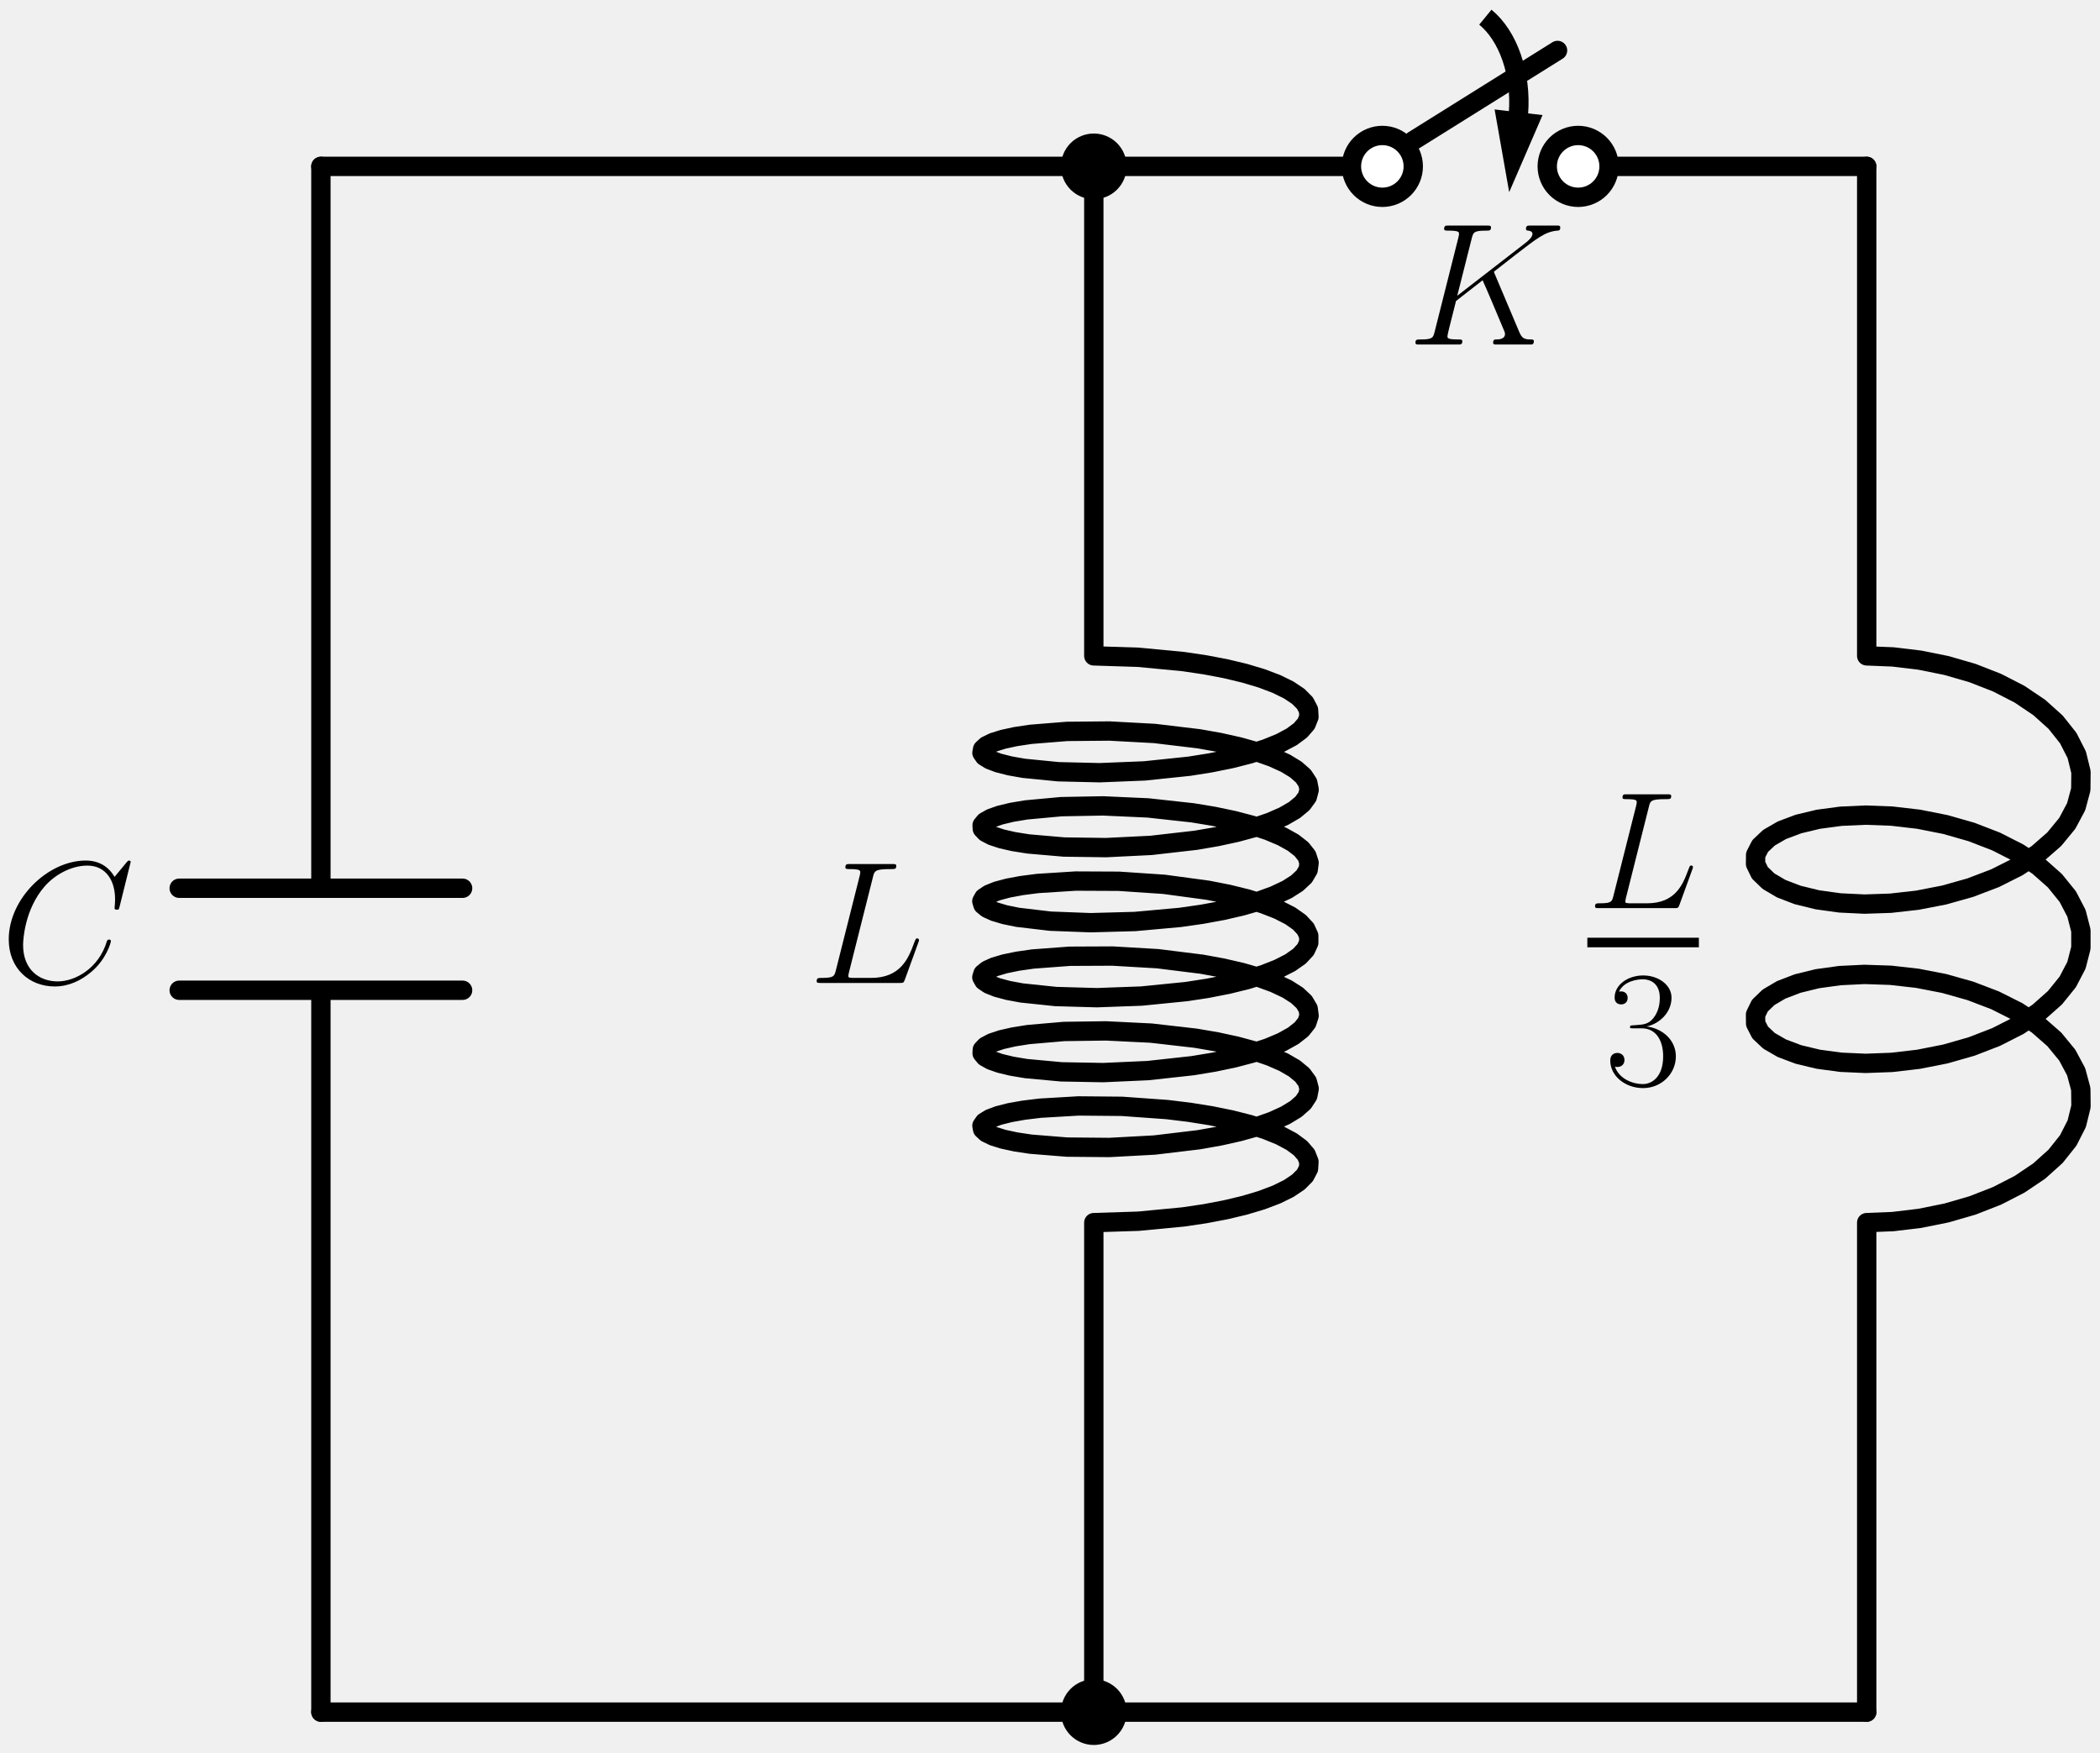
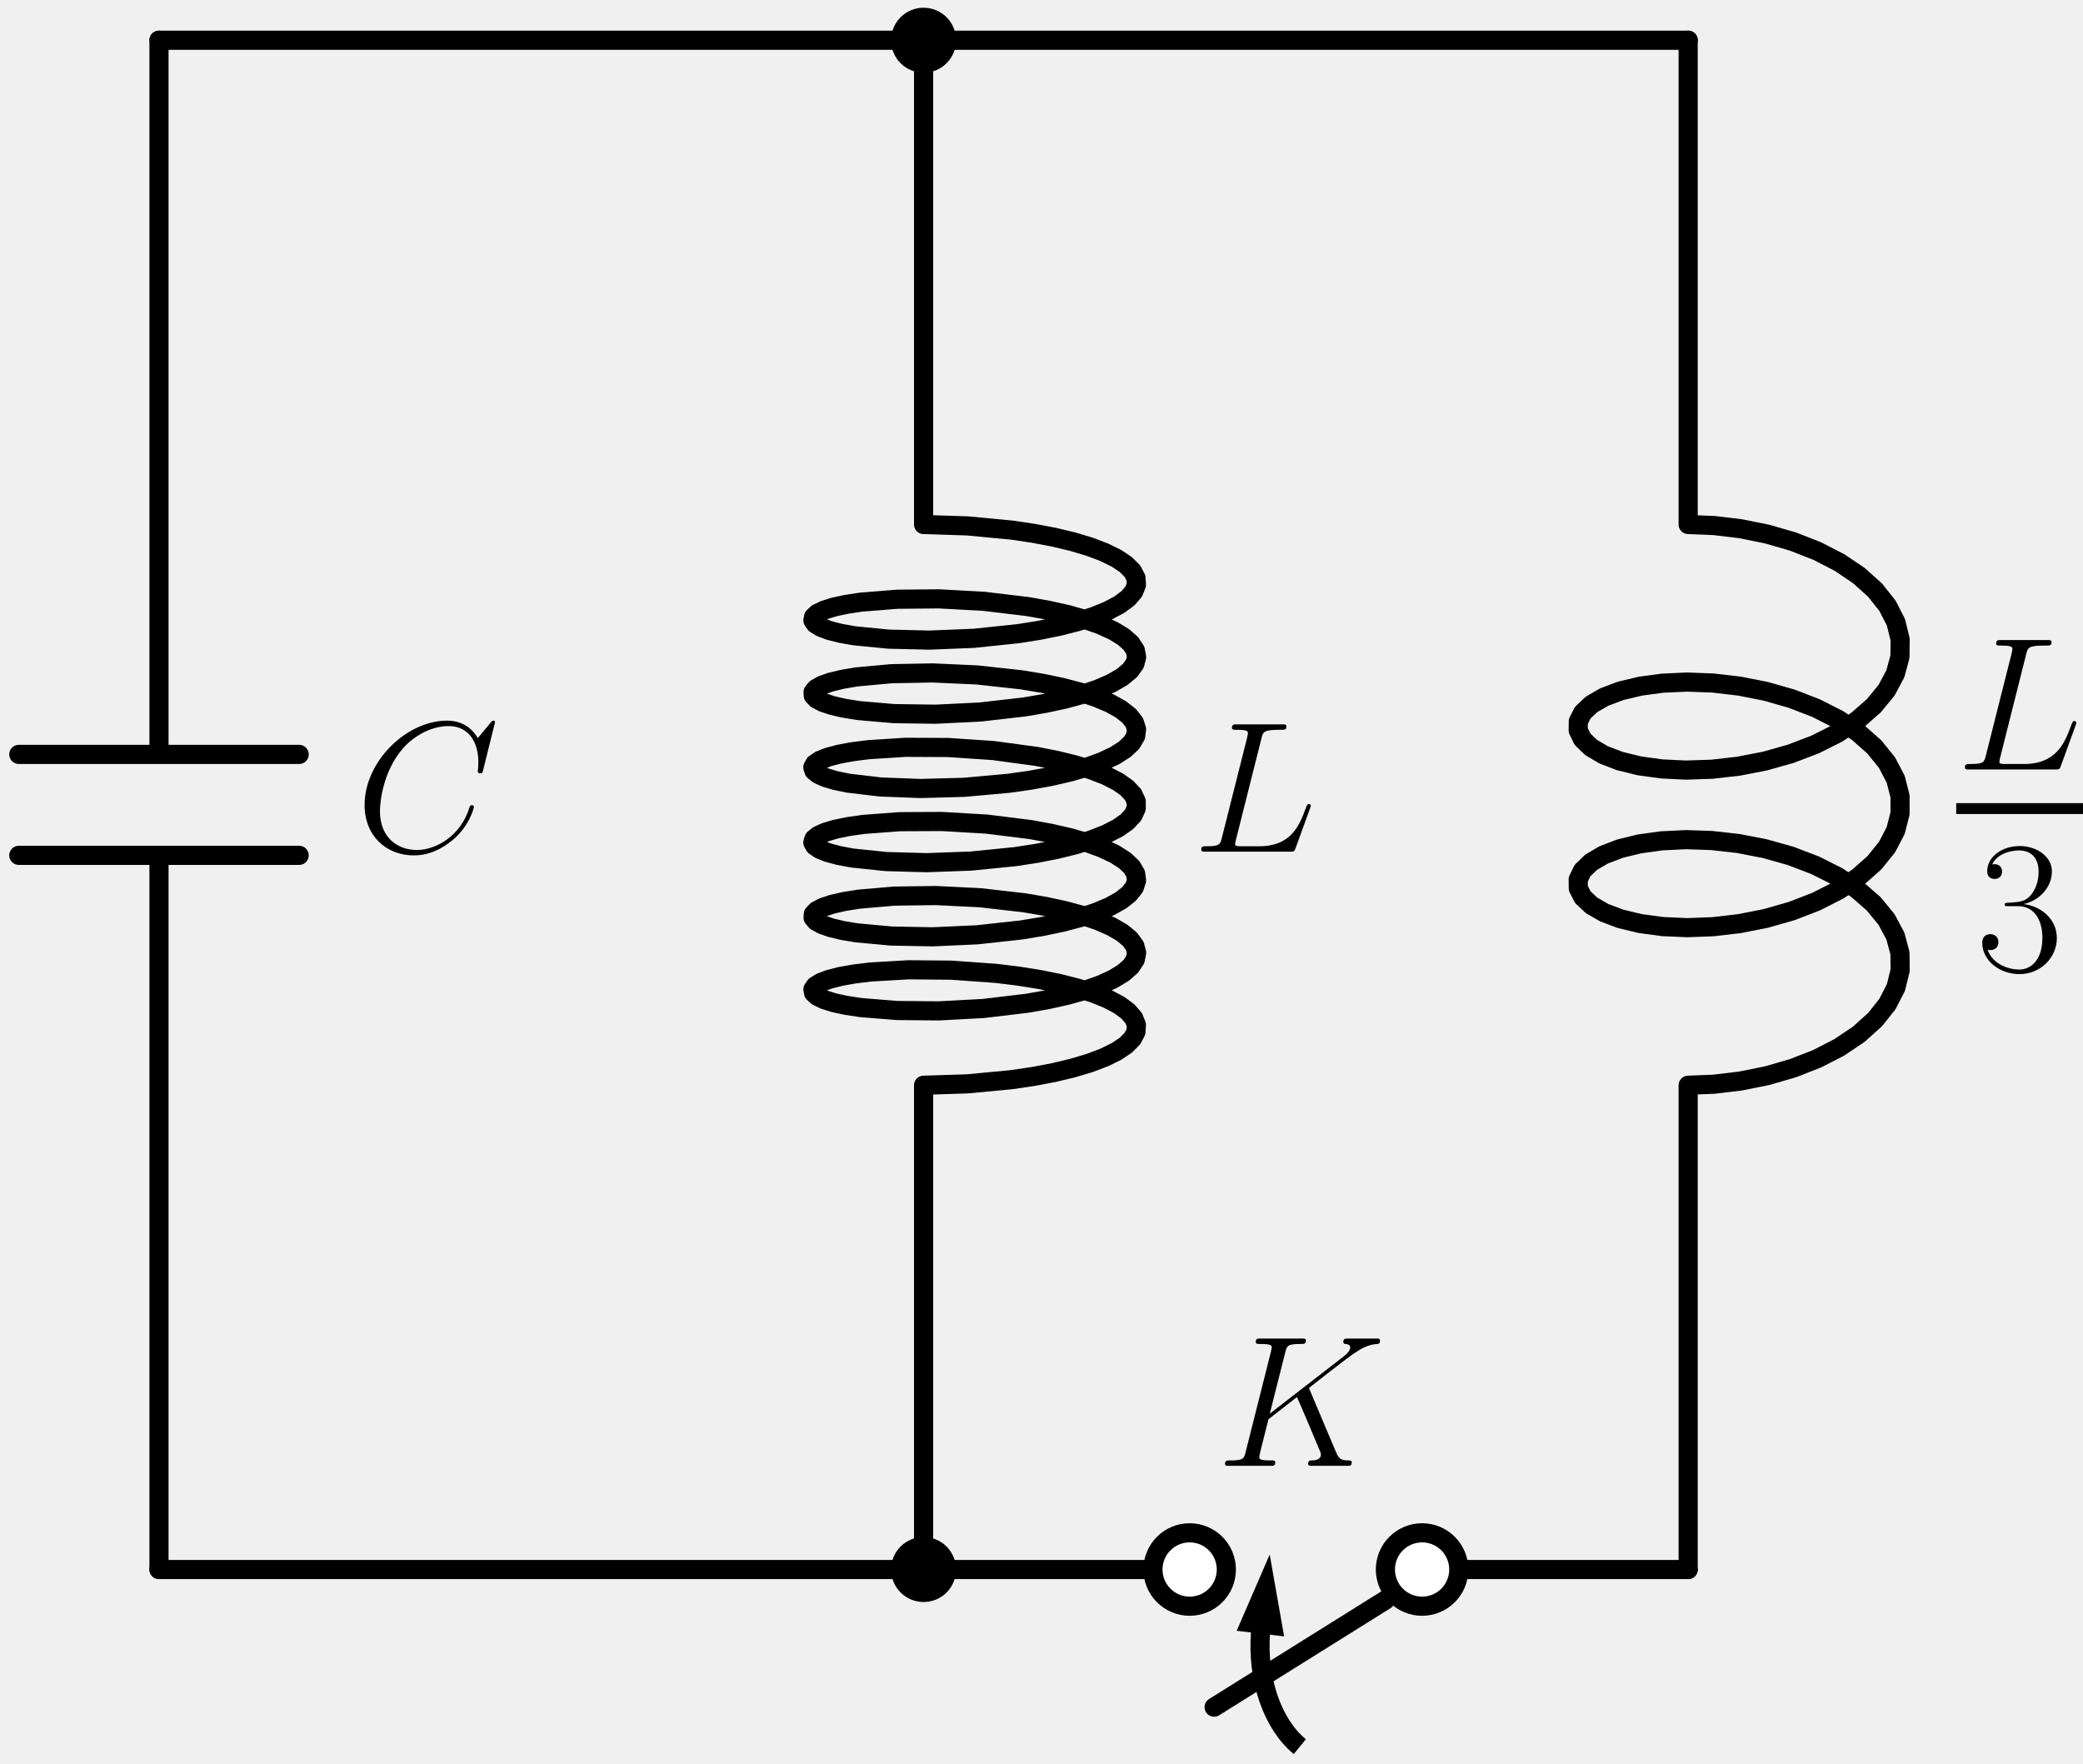
- <svg xmlns="http://www.w3.org/2000/svg" xmlns:xlink="http://www.w3.org/1999/xlink" width="293.075pt" height="244.587pt" viewBox="0 0 293.075 244.587" version="1.1">
+ <svg xmlns="http://www.w3.org/2000/svg" xmlns:xlink="http://www.w3.org/1999/xlink" width="293.863pt" height="248.835pt" viewBox="0 0 293.863 248.835" version="1.1">
  <defs>
    <style type="text/css">*{stroke-linejoin: round; stroke-linecap: butt}</style>
  </defs>
  <g id="figure_1">
    <g id="patch_1">
-       <path d="M 0 244.587  L 293.075 244.587  L 293.075 0  L 0 0  L 0 244.587  z " style="fill: none" />
+       <path d="M 0 248.835  L 293.863 248.835  L 293.863 0  L 0 0  L 0 248.835  z " style="fill: none" />
    </g>
    <g id="axes_1">
      <g id="patch_2">
-         <path d="M 211.915 15.806  C 212.125 13.135 211.797 10.431 210.973 8.042  C 210.15 5.653 208.869 3.687 207.295 2.398  " clip-path="url(#p911bcf5d29)" style="fill: none; stroke: #000000; stroke-width: 2.7; stroke-linejoin: miter" />
+         <path d="M 177.83 230.305  C 177.579 233.51 177.973 236.756 178.961 239.623  C 179.948 242.49 181.486 244.849 183.374 246.395  " clip-path="url(#p6827435b4c)" style="fill: none; stroke: #000000; stroke-width: 2.7; stroke-linejoin: miter" />
      </g>
      <g id="patch_3">
-         <path d="M 210.824 25.091  L 209.195 15.849  L 211.856 16.161  L 211.897 15.804  L 211.933 15.809  L 211.891 16.166  L 214.552 16.478  z " clip-path="url(#p911bcf5d29)" style="stroke: #000000; stroke-linejoin: miter" />
+         <path d="M 178.922 221.021  L 180.55 230.263  L 177.89 229.95  L 177.848 230.307  L 177.812 230.303  L 177.854 229.946  L 175.194 229.633  z " clip-path="url(#p6827435b4c)" style="stroke: #000000; stroke-linejoin: miter" />
      </g>
      <g id="line2d_1">
-         <path d="M 44.785 238.953  L 44.785 138.206  M 25.009 138.206  L 64.56 138.206  M 25.009 123.968  L 64.56 123.968  M 44.785 123.968  L 44.785 23.221  " clip-path="url(#p911bcf5d29)" style="fill: none; stroke: #000000; stroke-width: 2.7; stroke-linecap: round" />
+         <path d="M 22.43 221.407  L 22.43 120.661  M 2.654 120.661  L 42.205 120.661  M 2.654 106.422  L 42.205 106.422  M 22.43 106.422  L 22.43 5.676  " clip-path="url(#p6827435b4c)" style="fill: none; stroke: #000000; stroke-width: 2.7; stroke-linecap: round" />
      </g>
      <g id="line2d_2">
-         <path d="M 44.785 23.221  L 98.718 23.221  L 152.651 23.221  " clip-path="url(#p911bcf5d29)" style="fill: none; stroke: #000000; stroke-width: 2.7; stroke-linecap: round" />
+         <path d="M 22.43 5.676  L 76.362 5.676  L 130.295 5.676  " clip-path="url(#p6827435b4c)" style="fill: none; stroke: #000000; stroke-width: 2.7; stroke-linecap: round" />
      </g>
      <g id="line2d_3">
-         <path d="M 152.651 23.221  L 152.651 91.536  L 158.863 91.734  L 165.153 92.334  L 168.175 92.783  L 171.037 93.327  L 173.685 93.959  L 176.067 94.672  L 178.138 95.456  L 179.858 96.301  L 181.193 97.195  L 182.118 98.125  L 182.616 99.079  L 182.677 100.041  L 182.299 100.998  L 181.489 101.936  L 180.265 102.841  L 178.648 103.701  L 176.67 104.503  L 174.369 105.236  L 171.79 105.892  L 168.981 106.46  L 165.997 106.936  L 159.735 107.592  L 153.483 107.844  L 147.719 107.709  L 142.884 107.232  L 140.935 106.887  L 139.348 106.485  L 138.157 106.039  L 137.382 105.561  L 137.039 105.065  L 137.135 104.566  L 137.668 104.076  L 138.628 103.61  L 139.995 103.182  L 141.745 102.803  L 143.842 102.487  L 148.915 102.079  L 154.825 102.026  L 161.12 102.366  L 167.32 103.109  L 170.234 103.626  L 172.949 104.234  L 175.413 104.924  L 177.577 105.689  L 179.401 106.518  L 180.85 107.399  L 181.896 108.32  L 182.518 109.268  L 182.704 110.229  L 182.452 111.189  L 181.765 112.134  L 180.658 113.05  L 179.151 113.924  L 177.274 114.744  L 175.061 115.498  L 172.557 116.177  L 169.809 116.771  L 166.87 117.274  L 160.646 117.987  L 154.363 118.297  L 148.5 118.216  L 143.507 117.784  L 141.459 117.458  L 139.765 117.071  L 138.457 116.636  L 137.561 116.166  L 137.093 115.674  L 137.063 115.174  L 137.471 114.68  L 138.309 114.206  L 139.562 113.765  L 141.204 113.371  L 143.206 113.036  L 148.124 112.582  L 153.941 112.475  L 160.21 112.757  L 166.453 113.443  L 169.415 113.933  L 172.192 114.515  L 174.733 115.183  L 176.988 115.927  L 178.914 116.739  L 180.474 117.606  L 181.638 118.517  L 182.383 119.459  L 182.695 120.417  L 182.569 121.379  L 182.007 122.33  L 181.018 123.255  L 179.624 124.143  L 177.849 124.98  L 175.729 125.754  L 173.304 126.455  L 170.621 127.074  L 167.731 127.604  L 164.69 128.039  L 158.389 128.609  L 152.202 128.777  L 146.6 128.564  L 142.013 128.023  L 140.214 127.653  L 138.792 127.23  L 137.775 126.769  L 137.183 126.282  L 137.027 125.783  L 137.309 125.285  L 138.025 124.804  L 139.16 124.353  L 140.694 123.944  L 142.596 123.591  L 144.829 123.303  L 150.115 122.967  L 156.147 122.995  L 162.463 123.421  L 168.58 124.248  L 171.416 124.804  L 174.03 125.448  L 176.372 126.171  L 178.396 126.964  L 180.065 127.817  L 181.345 128.716  L 182.213 129.651  L 182.65 130.606  L 182.65 131.568  L 182.213 132.523  L 181.345 133.458  L 180.065 134.357  L 178.396 135.21  L 176.372 136.003  L 174.03 136.726  L 171.416 137.37  L 168.58 137.926  L 165.576 138.389  L 159.299 139.017  L 153.066 139.242  L 147.352 139.081  L 142.596 138.583  L 140.694 138.23  L 139.16 137.821  L 138.025 137.37  L 137.309 136.889  L 137.027 136.392  L 137.183 135.892  L 137.775 135.405  L 138.792 134.944  L 140.214 134.522  L 142.013 134.151  L 144.156 133.844  L 149.299 133.459  L 155.251 133.432  L 161.556 133.8  L 167.731 134.57  L 170.621 135.1  L 173.304 135.719  L 175.729 136.42  L 177.849 137.195  L 179.624 138.031  L 181.018 138.919  L 182.007 139.844  L 182.569 140.795  L 182.695 141.757  L 182.383 142.715  L 181.638 143.657  L 180.474 144.568  L 178.914 145.436  L 176.988 146.247  L 174.733 146.991  L 172.192 147.659  L 169.415 148.241  L 166.453 148.731  L 160.21 149.417  L 153.941 149.699  L 148.124 149.592  L 143.206 149.138  L 141.204 148.803  L 139.562 148.409  L 138.309 147.968  L 137.471 147.494  L 137.063 147  L 137.093 146.5  L 137.561 146.008  L 138.457 145.538  L 139.765 145.103  L 141.459 144.717  L 143.507 144.39  L 148.5 143.958  L 154.363 143.877  L 160.646 144.187  L 166.87 144.9  L 169.809 145.403  L 172.557 145.997  L 175.061 146.676  L 177.274 147.43  L 179.151 148.25  L 180.658 149.124  L 181.765 150.04  L 182.452 150.985  L 182.704 151.945  L 182.518 152.906  L 181.896 153.854  L 180.85 154.775  L 179.401 155.656  L 177.577 156.485  L 175.413 157.25  L 172.949 157.94  L 170.234 158.548  L 167.32 159.065  L 161.12 159.808  L 154.825 160.148  L 148.915 160.095  L 143.842 159.687  L 141.745 159.371  L 139.995 158.992  L 138.628 158.564  L 137.668 158.098  L 137.135 157.609  L 137.039 157.109  L 137.382 156.613  L 138.157 156.135  L 139.348 155.689  L 140.935 155.287  L 142.884 154.942  L 145.161 154.665  L 150.511 154.351  L 156.578 154.406  L 162.895 154.86  L 165.997 155.238  L 168.981 155.714  L 171.79 156.283  L 174.369 156.938  L 176.67 157.671  L 178.648 158.473  L 180.265 159.333  L 181.489 160.238  L 182.299 161.176  L 182.677 162.133  L 182.616 163.095  L 182.118 164.049  L 181.193 164.979  L 179.858 165.873  L 178.138 166.718  L 176.067 167.502  L 173.685 168.215  L 171.037 168.847  L 168.175 169.391  L 165.153 169.84  L 158.863 170.441  L 152.651 170.638  L 152.651 238.953  L 152.651 238.953  " clip-path="url(#p911bcf5d29)" style="fill: none; stroke: #000000; stroke-width: 2.7; stroke-linecap: round" />
+         <path d="M 130.295 5.676  L 130.295 73.991  L 136.508 74.188  L 142.798 74.788  L 145.82 75.238  L 148.682 75.781  L 151.33 76.413  L 153.712 77.126  L 155.783 77.91  L 157.503 78.756  L 158.838 79.65  L 159.763 80.58  L 160.261 81.533  L 160.321 82.495  L 159.943 83.452  L 159.134 84.39  L 157.91 85.296  L 156.293 86.155  L 154.315 86.957  L 152.014 87.691  L 149.435 88.346  L 146.626 88.915  L 143.642 89.39  L 137.38 90.046  L 131.128 90.298  L 125.364 90.163  L 120.529 89.686  L 118.579 89.341  L 116.993 88.94  L 115.802 88.493  L 115.027 88.016  L 114.684 87.52  L 114.78 87.02  L 115.313 86.53  L 116.273 86.065  L 117.64 85.636  L 119.389 85.258  L 121.487 84.941  L 126.56 84.534  L 132.47 84.48  L 138.765 84.821  L 144.965 85.564  L 147.879 86.081  L 150.594 86.688  L 153.057 87.379  L 155.222 88.143  L 157.046 88.972  L 158.495 89.853  L 159.54 90.775  L 160.162 91.723  L 160.349 92.684  L 160.097 93.643  L 159.41 94.588  L 158.303 95.504  L 156.796 96.379  L 154.918 97.198  L 152.706 97.953  L 150.202 98.631  L 147.454 99.225  L 144.515 99.728  L 138.291 100.442  L 132.008 100.752  L 126.145 100.67  L 121.152 100.239  L 119.104 99.912  L 117.41 99.525  L 116.102 99.091  L 115.206 98.62  L 114.738 98.128  L 114.708 97.628  L 115.116 97.134  L 115.954 96.66  L 117.207 96.22  L 118.849 95.826  L 120.851 95.49  L 125.769 95.037  L 131.585 94.929  L 137.855 95.212  L 144.098 95.898  L 147.059 96.388  L 149.837 96.97  L 152.378 97.637  L 154.633 98.382  L 156.559 99.193  L 158.119 100.06  L 159.283 100.971  L 160.028 101.913  L 160.34 102.872  L 160.214 103.833  L 159.652 104.784  L 158.663 105.71  L 157.269 106.597  L 155.494 107.434  L 153.374 108.208  L 150.949 108.909  L 148.266 109.529  L 145.376 110.059  L 142.335 110.493  L 136.034 111.064  L 129.847 111.231  L 124.245 111.019  L 119.658 110.478  L 117.859 110.107  L 116.437 109.685  L 115.42 109.223  L 114.828 108.736  L 114.671 108.237  L 114.954 107.74  L 115.67 107.259  L 116.805 106.807  L 118.339 106.399  L 120.241 106.045  L 122.474 105.758  L 127.76 105.421  L 133.792 105.449  L 140.108 105.875  L 146.225 106.702  L 149.061 107.258  L 151.675 107.902  L 154.017 108.625  L 156.041 109.418  L 157.71 110.271  L 158.99 111.171  L 159.857 112.105  L 160.295 113.06  L 160.295 114.023  L 159.857 114.978  L 158.99 115.912  L 157.71 116.812  L 156.041 117.664  L 154.017 118.458  L 151.675 119.181  L 149.061 119.825  L 146.225 120.381  L 143.221 120.843  L 136.944 121.472  L 130.711 121.696  L 124.997 121.536  L 120.241 121.038  L 118.339 120.684  L 116.805 120.276  L 115.67 119.824  L 114.954 119.343  L 114.671 118.846  L 114.828 118.347  L 115.42 117.86  L 116.437 117.398  L 117.859 116.976  L 119.658 116.605  L 121.801 116.298  L 126.944 115.913  L 132.896 115.886  L 139.201 116.254  L 145.376 117.024  L 148.266 117.554  L 150.949 118.173  L 153.374 118.875  L 155.494 119.649  L 157.269 120.486  L 158.663 121.373  L 159.652 122.299  L 160.214 123.249  L 160.34 124.211  L 160.028 125.17  L 159.283 126.111  L 158.119 127.023  L 156.559 127.89  L 154.633 128.701  L 152.378 129.446  L 149.837 130.113  L 147.059 130.695  L 144.098 131.185  L 137.855 131.871  L 131.585 132.153  L 125.769 132.046  L 120.851 131.593  L 118.849 131.257  L 117.207 130.863  L 115.954 130.423  L 115.116 129.949  L 114.708 129.455  L 114.738 128.955  L 115.206 128.463  L 116.102 127.992  L 117.41 127.558  L 119.104 127.171  L 121.152 126.844  L 126.145 126.413  L 132.008 126.331  L 138.291 126.641  L 144.515 127.354  L 147.454 127.857  L 150.202 128.452  L 152.706 129.13  L 154.918 129.885  L 156.796 130.704  L 158.303 131.579  L 159.41 132.495  L 160.097 133.439  L 160.349 134.399  L 160.162 135.36  L 159.54 136.308  L 158.495 137.23  L 157.046 138.111  L 155.222 138.94  L 153.057 139.704  L 150.594 140.395  L 147.879 141.002  L 144.965 141.519  L 138.765 142.262  L 132.47 142.603  L 126.56 142.549  L 121.487 142.142  L 119.389 141.825  L 117.64 141.447  L 116.273 141.018  L 115.313 140.553  L 114.78 140.063  L 114.684 139.563  L 115.027 139.067  L 115.802 138.59  L 116.993 138.143  L 118.579 137.741  L 120.529 137.396  L 122.805 137.119  L 128.156 136.806  L 134.223 136.86  L 140.54 137.314  L 143.642 137.693  L 146.626 138.168  L 149.435 138.737  L 152.014 139.392  L 154.315 140.126  L 156.293 140.928  L 157.91 141.787  L 159.134 142.693  L 159.943 143.631  L 160.321 144.588  L 160.261 145.55  L 159.763 146.503  L 158.838 147.433  L 157.503 148.327  L 155.783 149.172  L 153.712 149.957  L 151.33 150.669  L 148.682 151.302  L 145.82 151.845  L 142.798 152.295  L 136.508 152.895  L 130.295 153.092  L 130.295 221.407  L 130.295 221.407  " clip-path="url(#p6827435b4c)" style="fill: none; stroke: #000000; stroke-width: 2.7; stroke-linecap: round" />
      </g>
      <g id="line2d_4">
-         <path d="M 152.651 23.221  L 188.606 23.221  M 197.235 19.626  L 217.37 7.041  M 224.561 23.221  L 260.516 23.221  " clip-path="url(#p911bcf5d29)" style="fill: none; stroke: #000000; stroke-width: 2.7; stroke-linecap: round" />
+         <path d="M 130.295 5.676  L 184.228 5.676  L 238.161 5.676  " clip-path="url(#p6827435b4c)" style="fill: none; stroke: #000000; stroke-width: 2.7; stroke-linecap: round" />
      </g>
      <g id="line2d_5">
-         <path d="M 260.516 23.221  L 260.516 91.536  L 264.167 91.683  L 267.915 92.132  L 271.656 92.885  L 275.291 93.939  L 278.718 95.28  L 281.847 96.888  L 284.59 98.735  L 286.874 100.787  L 288.637 103.003  L 289.83 105.34  L 290.421 107.749  L 290.394 110.181  L 289.749 112.586  L 288.505 114.915  L 286.695 117.118  L 284.368 119.154  L 281.587 120.981  L 278.429 122.567  L 274.98 123.883  L 271.332 124.911  L 267.586 125.638  L 263.843 126.06  L 260.205 126.181  L 256.772 126.015  L 253.636 125.581  L 250.883 124.907  L 248.588 124.028  L 246.814 122.983  L 245.608 121.817  L 245.003 120.577  L 245.017 119.314  L 245.648 118.076  L 246.88 116.914  L 248.678 115.876  L 250.994 115.005  L 253.766 114.341  L 256.916 113.919  L 260.361 113.764  L 264.005 113.899  L 267.75 114.334  L 271.494 115.074  L 275.135 116.115  L 278.574 117.443  L 281.717 119.04  L 284.48 120.878  L 286.785 122.921  L 288.572 125.131  L 289.79 127.464  L 290.408 129.871  L 290.408 132.303  L 289.79 134.71  L 288.572 137.043  L 286.785 139.253  L 284.48 141.297  L 281.717 143.134  L 278.574 144.731  L 275.135 146.06  L 271.494 147.1  L 267.75 147.84  L 264.005 148.275  L 260.361 148.41  L 256.916 148.256  L 253.766 147.833  L 250.994 147.169  L 248.678 146.298  L 246.88 145.26  L 245.648 144.098  L 245.017 142.86  L 245.003 141.597  L 245.608 140.357  L 246.814 139.191  L 248.588 138.146  L 250.883 137.267  L 253.636 136.593  L 256.772 136.159  L 260.205 135.993  L 263.843 136.114  L 267.586 136.536  L 271.332 137.263  L 274.98 138.291  L 278.429 139.607  L 281.587 141.193  L 284.368 143.02  L 286.695 145.056  L 288.505 147.26  L 289.749 149.588  L 290.394 151.993  L 290.421 154.425  L 289.83 156.834  L 288.637 159.171  L 286.874 161.387  L 284.59 163.439  L 281.847 165.286  L 278.718 166.894  L 275.291 168.235  L 271.656 169.289  L 267.915 170.042  L 264.167 170.491  L 260.516 170.638  L 260.516 238.953  " clip-path="url(#p911bcf5d29)" style="fill: none; stroke: #000000; stroke-width: 2.7; stroke-linecap: round" />
+         <path d="M 238.161 5.676  L 238.161 73.991  L 241.812 74.138  L 245.56 74.586  L 249.301 75.34  L 252.935 76.393  L 256.363 77.734  L 259.492 79.342  L 262.235 81.189  L 264.519 83.241  L 266.282 85.457  L 267.475 87.794  L 268.066 90.204  L 268.039 92.636  L 267.394 95.041  L 266.15 97.369  L 264.34 99.573  L 262.013 101.608  L 259.232 103.435  L 256.074 105.021  L 252.625 106.338  L 248.977 107.365  L 245.231 108.092  L 241.488 108.514  L 237.85 108.635  L 234.417 108.469  L 231.281 108.035  L 228.528 107.362  L 226.233 106.482  L 224.459 105.438  L 223.253 104.272  L 222.648 103.032  L 222.662 101.768  L 223.293 100.531  L 224.525 99.369  L 226.323 98.33  L 228.639 97.459  L 231.41 96.796  L 234.561 96.373  L 238.006 96.219  L 241.65 96.353  L 245.395 96.788  L 249.139 97.528  L 252.78 98.569  L 256.219 99.898  L 259.362 101.495  L 262.124 103.332  L 264.43 105.375  L 266.216 107.586  L 267.435 109.918  L 268.053 112.325  L 268.053 114.758  L 267.435 117.165  L 266.216 119.497  L 264.43 121.707  L 262.124 123.751  L 259.362 125.588  L 256.219 127.185  L 252.78 128.514  L 249.139 129.555  L 245.395 130.295  L 241.65 130.73  L 238.006 130.864  L 234.561 130.71  L 231.41 130.287  L 228.639 129.623  L 226.323 128.753  L 224.525 127.714  L 223.293 126.552  L 222.662 125.315  L 222.648 124.051  L 223.253 122.811  L 224.459 121.645  L 226.233 120.6  L 228.528 119.721  L 231.281 119.048  L 234.417 118.614  L 237.85 118.447  L 241.488 118.569  L 245.231 118.991  L 248.977 119.717  L 252.625 120.745  L 256.074 122.062  L 259.232 123.648  L 262.013 125.475  L 264.34 127.51  L 266.15 129.714  L 267.394 132.042  L 268.039 134.447  L 268.066 136.879  L 267.475 139.289  L 266.282 141.625  L 264.519 143.842  L 262.235 145.894  L 259.492 147.741  L 256.363 149.349  L 252.935 150.69  L 249.301 151.743  L 245.56 152.497  L 241.812 152.945  L 238.161 153.092  L 238.161 221.407  " clip-path="url(#p6827435b4c)" style="fill: none; stroke: #000000; stroke-width: 2.7; stroke-linecap: round" />
      </g>
      <g id="line2d_6">
-         <path d="M 260.516 238.953  L 206.584 238.953  L 152.651 238.953  " clip-path="url(#p911bcf5d29)" style="fill: none; stroke: #000000; stroke-width: 2.7; stroke-linecap: round" />
+         <path d="M 238.161 221.407  L 205.802 221.407  M 195.446 225.722  L 171.285 240.823  M 162.655 221.407  L 130.295 221.407  " clip-path="url(#p6827435b4c)" style="fill: none; stroke: #000000; stroke-width: 2.7; stroke-linecap: round" />
      </g>
      <g id="line2d_7">
-         <path d="M 152.651 238.953  L 98.718 238.953  L 44.785 238.953  " clip-path="url(#p911bcf5d29)" style="fill: none; stroke: #000000; stroke-width: 2.7; stroke-linecap: round" />
+         <path d="M 130.295 221.407  L 76.362 221.407  L 22.43 221.407  " clip-path="url(#p6827435b4c)" style="fill: none; stroke: #000000; stroke-width: 2.7; stroke-linecap: round" />
      </g>
      <g id="text_1">
-         <g transform="translate(-0 137.1884) scale(0.245 -0.245)">
+         <g transform="translate(50.11512 120.1409) scale(0.265 -0.265)">
          <defs>
            <path id="CMMI12-43" d="M 4781 4423  C 4781 4480 4736 4480 4723 4480  C 4710 4480 4685 4480 4634 4416  L 4192 3882  C 3968 4264 3616 4480 3136 4480  C 1754 4480 320 3088 320 1595  C 320 533 1069 -128 2003 -128  C 2515 -128 2963 88 3334 400  C 3891 863 4058 1481 4058 1531  C 4058 1588 4006 1588 3987 1588  C 3930 1588 3923 1550 3910 1524  C 3616 534 2752 57 2112 57  C 1434 57 845 489 845 1391  C 845 1595 909 2700 1632 3532  C 1984 3939 2586 4295 3194 4295  C 3898 4295 4211 3717 4211 3068  C 4211 2903 4192 2764 4192 2738  C 4192 2681 4256 2681 4275 2681  C 4346 2681 4352 2687 4378 2801  L 4781 4423  z " transform="scale(0.015625)" />
          </defs>
          <use xlink:href="#CMMI12-43" transform="scale(0.996264)" />
        </g>
      </g>
      <g id="patch_4">
-         <path d="M 152.651 26.457  C 153.509 26.457 154.332 26.116 154.939 25.509  C 155.546 24.902 155.887 24.079 155.887 23.221  C 155.887 22.363 155.546 21.54 154.939 20.933  C 154.332 20.326 153.509 19.985 152.651 19.985  C 151.792 19.985 150.969 20.326 150.362 20.933  C 149.756 21.54 149.415 22.363 149.415 23.221  C 149.415 24.079 149.756 24.902 150.362 25.509  C 150.969 26.116 151.792 26.457 152.651 26.457  z " clip-path="url(#p911bcf5d29)" style="stroke: #000000; stroke-width: 2.7; stroke-linejoin: miter" />
+         <path d="M 130.295 8.912  C 131.154 8.912 131.977 8.571 132.584 7.964  C 133.19 7.357 133.531 6.534 133.531 5.676  C 133.531 4.817 133.19 3.994 132.584 3.387  C 131.977 2.781 131.154 2.44 130.295 2.44  C 129.437 2.44 128.614 2.781 128.007 3.387  C 127.4 3.994 127.059 4.817 127.059 5.676  C 127.059 6.534 127.4 7.357 128.007 7.964  C 128.614 8.571 129.437 8.912 130.295 8.912  z " clip-path="url(#p6827435b4c)" style="stroke: #000000; stroke-width: 2.7; stroke-linejoin: miter" />
      </g>
      <g id="text_2">
-         <g transform="translate(112.8555 137.1884) scale(0.245 -0.245)">
+         <g transform="translate(168.2592 120.1409) scale(0.265 -0.265)">
          <defs>
            <path id="CMMI12-4c" d="M 2349 3861  C 2406 4103 2426 4167 2989 4167  C 3162 4167 3206 4167 3206 4288  C 3206 4352 3136 4352 3110 4352  C 2982 4352 2835 4352 2707 4352  L 1850 4352  C 1728 4352 1587 4352 1466 4352  C 1414 4352 1344 4352 1344 4231  C 1344 4167 1402 4167 1498 4167  C 1888 4167 1888 4116 1888 4046  C 1888 4034 1888 3995 1862 3899  L 998 472  C 941 249 928 185 480 185  C 358 185 294 185 294 70  C 294 0 333 0 461 0  L 3328 0  C 3469 0 3475 6 3520 121  L 4013 1478  C 4026 1510 4038 1548 4038 1567  C 4038 1605 4006 1631 3974 1631  C 3968 1631 3936 1631 3923 1605  C 3910 1599 3910 1586 3859 1465  C 3654 905 3366 185 2285 185  L 1670 185  C 1581 185 1568 185 1530 192  C 1459 198 1453 211 1453 262  C 1453 307 1466 345 1478 401  L 2349 3861  z " transform="scale(0.015625)" />
          </defs>
          <use xlink:href="#CMMI12-4c" transform="scale(0.996264)" />
        </g>
      </g>
-       <g id="patch_5">
-         <path d="M 192.92 27.536  C 194.065 27.536 195.162 27.081 195.971 26.272  C 196.781 25.463 197.235 24.365 197.235 23.221  C 197.235 22.077 196.781 20.979 195.971 20.17  C 195.162 19.361 194.065 18.906 192.92 18.906  C 191.776 18.906 190.679 19.361 189.87 20.17  C 189.06 20.979 188.606 22.077 188.606 23.221  C 188.606 24.365 189.06 25.463 189.87 26.272  C 190.679 27.081 191.776 27.536 192.92 27.536  z " clip-path="url(#p911bcf5d29)" style="fill: #ffffff; stroke: #000000; stroke-width: 2.7; stroke-linejoin: miter" />
-       </g>
-       <g id="patch_6">
-         <path d="M 220.247 27.536  C 221.391 27.536 222.488 27.081 223.297 26.272  C 224.107 25.463 224.561 24.365 224.561 23.221  C 224.561 22.077 224.107 20.979 223.297 20.17  C 222.488 19.361 221.391 18.906 220.247 18.906  C 219.102 18.906 218.005 19.361 217.196 20.17  C 216.387 20.979 215.932 22.077 215.932 23.221  C 215.932 24.365 216.387 25.463 217.196 26.272  C 218.005 27.081 219.102 27.536 220.247 27.536  z " clip-path="url(#p911bcf5d29)" style="fill: #ffffff; stroke: #000000; stroke-width: 2.7; stroke-linejoin: miter" />
-       </g>
      <g id="text_3">
-         <g transform="translate(196.4169 48.08161) scale(0.245 -0.245)">
-           <defs>
-             <path id="CMMI12-4b" d="M 3200 2571  C 3194 2590 3168 2641 3168 2661  C 3168 2667 3174 2673 3283 2756  L 3904 3242  C 4762 3905 5043 4128 5485 4167  C 5530 4167 5594 4167 5594 4282  C 5594 4320 5574 4352 5523 4352  C 5453 4352 5376 4352 5306 4352  L 5062 4352  C 4864 4352 4653 4352 4461 4352  C 4416 4352 4339 4352 4339 4237  C 4339 4173 4384 4167 4422 4167  C 4493 4160 4576 4135 4576 4046  C 4576 3919 4384 3765 4333 3727  L 1824 1784  L 2355 3887  C 2413 4103 2426 4167 2880 4167  C 3002 4167 3059 4167 3059 4288  C 3059 4352 2995 4352 2963 4352  C 2848 4352 2714 4352 2592 4352  L 1837 4352  C 1722 4352 1581 4352 1466 4352  C 1414 4352 1344 4352 1344 4231  C 1344 4167 1402 4167 1498 4167  C 1888 4167 1888 4116 1888 4046  C 1888 4034 1888 3995 1862 3899  L 998 472  C 941 249 928 185 480 185  C 358 185 294 185 294 70  C 294 0 352 0 390 0  C 512 0 640 0 762 0  L 1510 0  C 1632 0 1766 0 1888 0  C 1939 0 2010 0 2010 121  C 2010 185 1952 185 1856 185  C 1466 185 1466 236 1466 300  C 1466 345 1504 504 1530 606  L 1779 1593  L 2752 2351  C 2938 1943 3277 1128 3539 505  C 3558 466 3571 428 3571 383  C 3571 185 3315 185 3258 185  C 3200 185 3136 185 3136 64  C 3136 0 3206 0 3226 0  C 3450 0 3686 0 3910 0  L 4218 0  C 4314 0 4422 0 4518 0  C 4557 0 4627 0 4627 121  C 4627 185 4570 185 4506 185  C 4269 185 4186 236 4090 466  L 3200 2571  z " transform="scale(0.015625)" />
-           </defs>
-           <use xlink:href="#CMMI12-4b" transform="scale(0.996264)" />
-         </g>
-       </g>
-       <g id="text_4">
-         <g transform="translate(221.5294 139.885) scale(0.335 -0.335)">
+         <g transform="translate(275.976 123.6526) scale(0.385 -0.385)">
          <defs>
            <path id="CMR17-33" d="M 1414 2157  C 1984 2157 2234 1662 2234 1090  C 2234 320 1824 25 1453 25  C 1114 25 563 194 390 693  C 422 680 454 680 486 680  C 640 680 755 782 755 948  C 755 1133 614 1216 486 1216  C 378 1216 211 1165 211 926  C 211 335 787 -128 1466 -128  C 2176 -128 2720 430 2720 1085  C 2720 1707 2208 2157 1600 2227  C 2086 2328 2554 2756 2554 3329  C 2554 3820 2048 4179 1472 4179  C 890 4179 378 3829 378 3329  C 378 3110 544 3072 627 3072  C 762 3072 877 3155 877 3321  C 877 3486 762 3569 627 3569  C 602 3569 570 3569 544 3557  C 730 3959 1235 4032 1459 4032  C 1683 4032 2106 3925 2106 3320  C 2106 3143 2080 2828 1862 2550  C 1670 2304 1453 2304 1242 2284  C 1210 2284 1062 2269 1037 2269  C 992 2263 966 2257 966 2208  C 966 2163 973 2157 1101 2157  L 1414 2157  z " transform="scale(0.015625)" />
          </defs>
          <use xlink:href="#CMMI12-4c" transform="translate(0 39.2261) scale(0.697382)" />
          <use xlink:href="#CMR17-33" transform="translate(7.238116 -34.35525) scale(0.697382)" />
          <path d="M 0 22.914  L 46.459 22.914  L 46.459 26.899  L 0 26.899  L 0 22.914  z " />
        </g>
      </g>
+       <g id="patch_5">
+         <path d="M 200.624 226.585  C 201.997 226.585 203.314 226.039 204.285 225.068  C 205.256 224.098 205.802 222.78 205.802 221.407  C 205.802 220.034 205.256 218.717 204.285 217.746  C 203.314 216.775 201.997 216.23 200.624 216.23  C 199.251 216.23 197.934 216.775 196.963 217.746  C 195.992 218.717 195.446 220.034 195.446 221.407  C 195.446 222.78 195.992 224.098 196.963 225.068  C 197.934 226.039 199.251 226.585 200.624 226.585  z " clip-path="url(#p6827435b4c)" style="fill: #ffffff; stroke: #000000; stroke-width: 2.7; stroke-linejoin: miter" />
+       </g>
+       <g id="patch_6">
+         <path d="M 167.833 226.585  C 169.206 226.585 170.523 226.039 171.494 225.068  C 172.465 224.098 173.01 222.78 173.01 221.407  C 173.01 220.034 172.465 218.717 171.494 217.746  C 170.523 216.775 169.206 216.23 167.833 216.23  C 166.46 216.23 165.143 216.775 164.172 217.746  C 163.201 218.717 162.655 220.034 162.655 221.407  C 162.655 222.78 163.201 224.098 164.172 225.068  C 165.143 226.039 166.46 226.585 167.833 226.585  z " clip-path="url(#p6827435b4c)" style="fill: #ffffff; stroke: #000000; stroke-width: 2.7; stroke-linejoin: miter" />
+       </g>
      <g id="patch_7">
-         <path d="M 152.651 242.189  C 153.509 242.189 154.332 241.848 154.939 241.241  C 155.546 240.634 155.887 239.811 155.887 238.953  C 155.887 238.095 155.546 237.272 154.939 236.665  C 154.332 236.058 153.509 235.717 152.651 235.717  C 151.792 235.717 150.969 236.058 150.362 236.665  C 149.756 237.272 149.415 238.095 149.415 238.953  C 149.415 239.811 149.756 240.634 150.362 241.241  C 150.969 241.848 151.792 242.189 152.651 242.189  z " clip-path="url(#p911bcf5d29)" style="stroke: #000000; stroke-width: 2.7; stroke-linejoin: miter" />
+         <path d="M 130.295 224.643  C 131.154 224.643 131.977 224.302 132.584 223.696  C 133.19 223.089 133.531 222.266 133.531 221.407  C 133.531 220.549 133.19 219.726 132.584 219.119  C 131.977 218.512 131.154 218.171 130.295 218.171  C 129.437 218.171 128.614 218.512 128.007 219.119  C 127.4 219.726 127.059 220.549 127.059 221.407  C 127.059 222.266 127.4 223.089 128.007 223.696  C 128.614 224.302 129.437 224.643 130.295 224.643  z " clip-path="url(#p6827435b4c)" style="stroke: #000000; stroke-width: 2.7; stroke-linejoin: miter" />
+       </g>
+       <g id="text_4">
+         <g transform="translate(171.6139 206.78) scale(0.265 -0.265)">
+           <defs>
+             <path id="CMMI12-4b" d="M 3200 2571  C 3194 2590 3168 2641 3168 2661  C 3168 2667 3174 2673 3283 2756  L 3904 3242  C 4762 3905 5043 4128 5485 4167  C 5530 4167 5594 4167 5594 4282  C 5594 4320 5574 4352 5523 4352  C 5453 4352 5376 4352 5306 4352  L 5062 4352  C 4864 4352 4653 4352 4461 4352  C 4416 4352 4339 4352 4339 4237  C 4339 4173 4384 4167 4422 4167  C 4493 4160 4576 4135 4576 4046  C 4576 3919 4384 3765 4333 3727  L 1824 1784  L 2355 3887  C 2413 4103 2426 4167 2880 4167  C 3002 4167 3059 4167 3059 4288  C 3059 4352 2995 4352 2963 4352  C 2848 4352 2714 4352 2592 4352  L 1837 4352  C 1722 4352 1581 4352 1466 4352  C 1414 4352 1344 4352 1344 4231  C 1344 4167 1402 4167 1498 4167  C 1888 4167 1888 4116 1888 4046  C 1888 4034 1888 3995 1862 3899  L 998 472  C 941 249 928 185 480 185  C 358 185 294 185 294 70  C 294 0 352 0 390 0  C 512 0 640 0 762 0  L 1510 0  C 1632 0 1766 0 1888 0  C 1939 0 2010 0 2010 121  C 2010 185 1952 185 1856 185  C 1466 185 1466 236 1466 300  C 1466 345 1504 504 1530 606  L 1779 1593  L 2752 2351  C 2938 1943 3277 1128 3539 505  C 3558 466 3571 428 3571 383  C 3571 185 3315 185 3258 185  C 3200 185 3136 185 3136 64  C 3136 0 3206 0 3226 0  C 3450 0 3686 0 3910 0  L 4218 0  C 4314 0 4422 0 4518 0  C 4557 0 4627 0 4627 121  C 4627 185 4570 185 4506 185  C 4269 185 4186 236 4090 466  L 3200 2571  z " transform="scale(0.015625)" />
+           </defs>
+           <use xlink:href="#CMMI12-4b" transform="scale(0.996264)" />
+         </g>
      </g>
    </g>
  </g>
  <defs>
-     <clipPath id="p911bcf5d29">
-       <rect x="22.355" y="0" width="270.72" height="244.587" />
+     <clipPath id="p6827435b4c">
+       <rect x="0" y="0" width="270.72" height="248.835" />
    </clipPath>
  </defs>
</svg>
